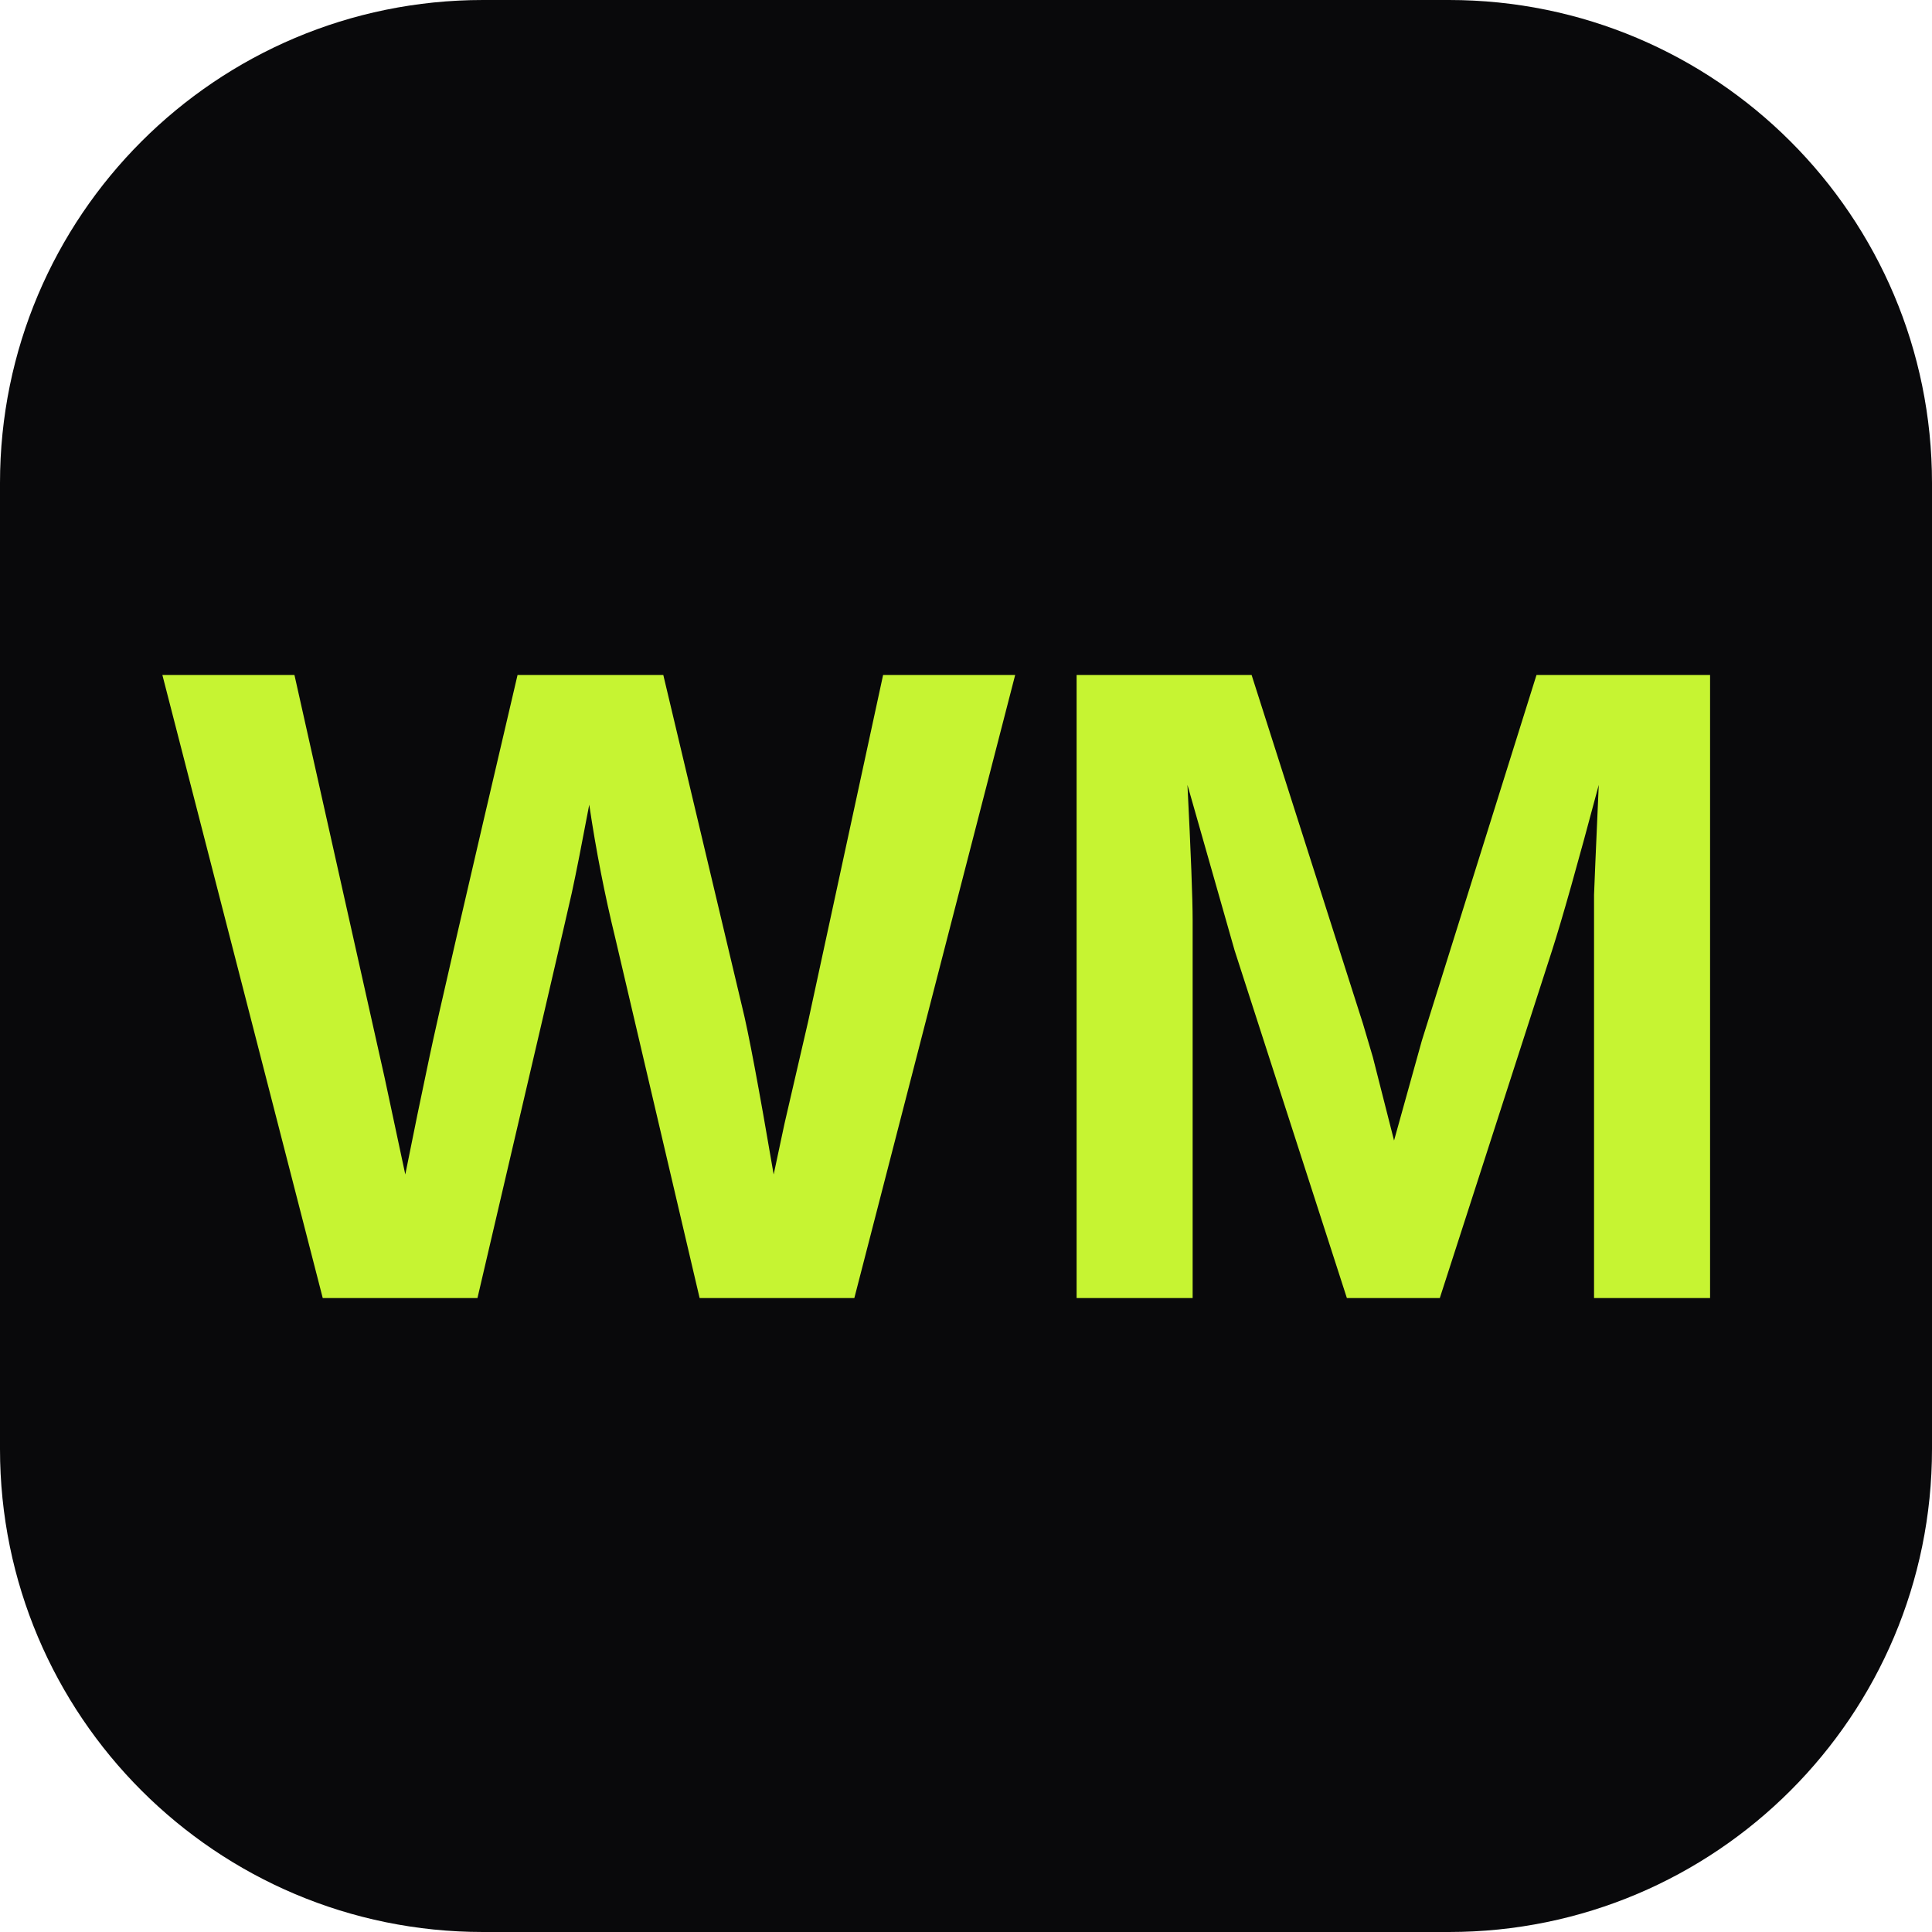
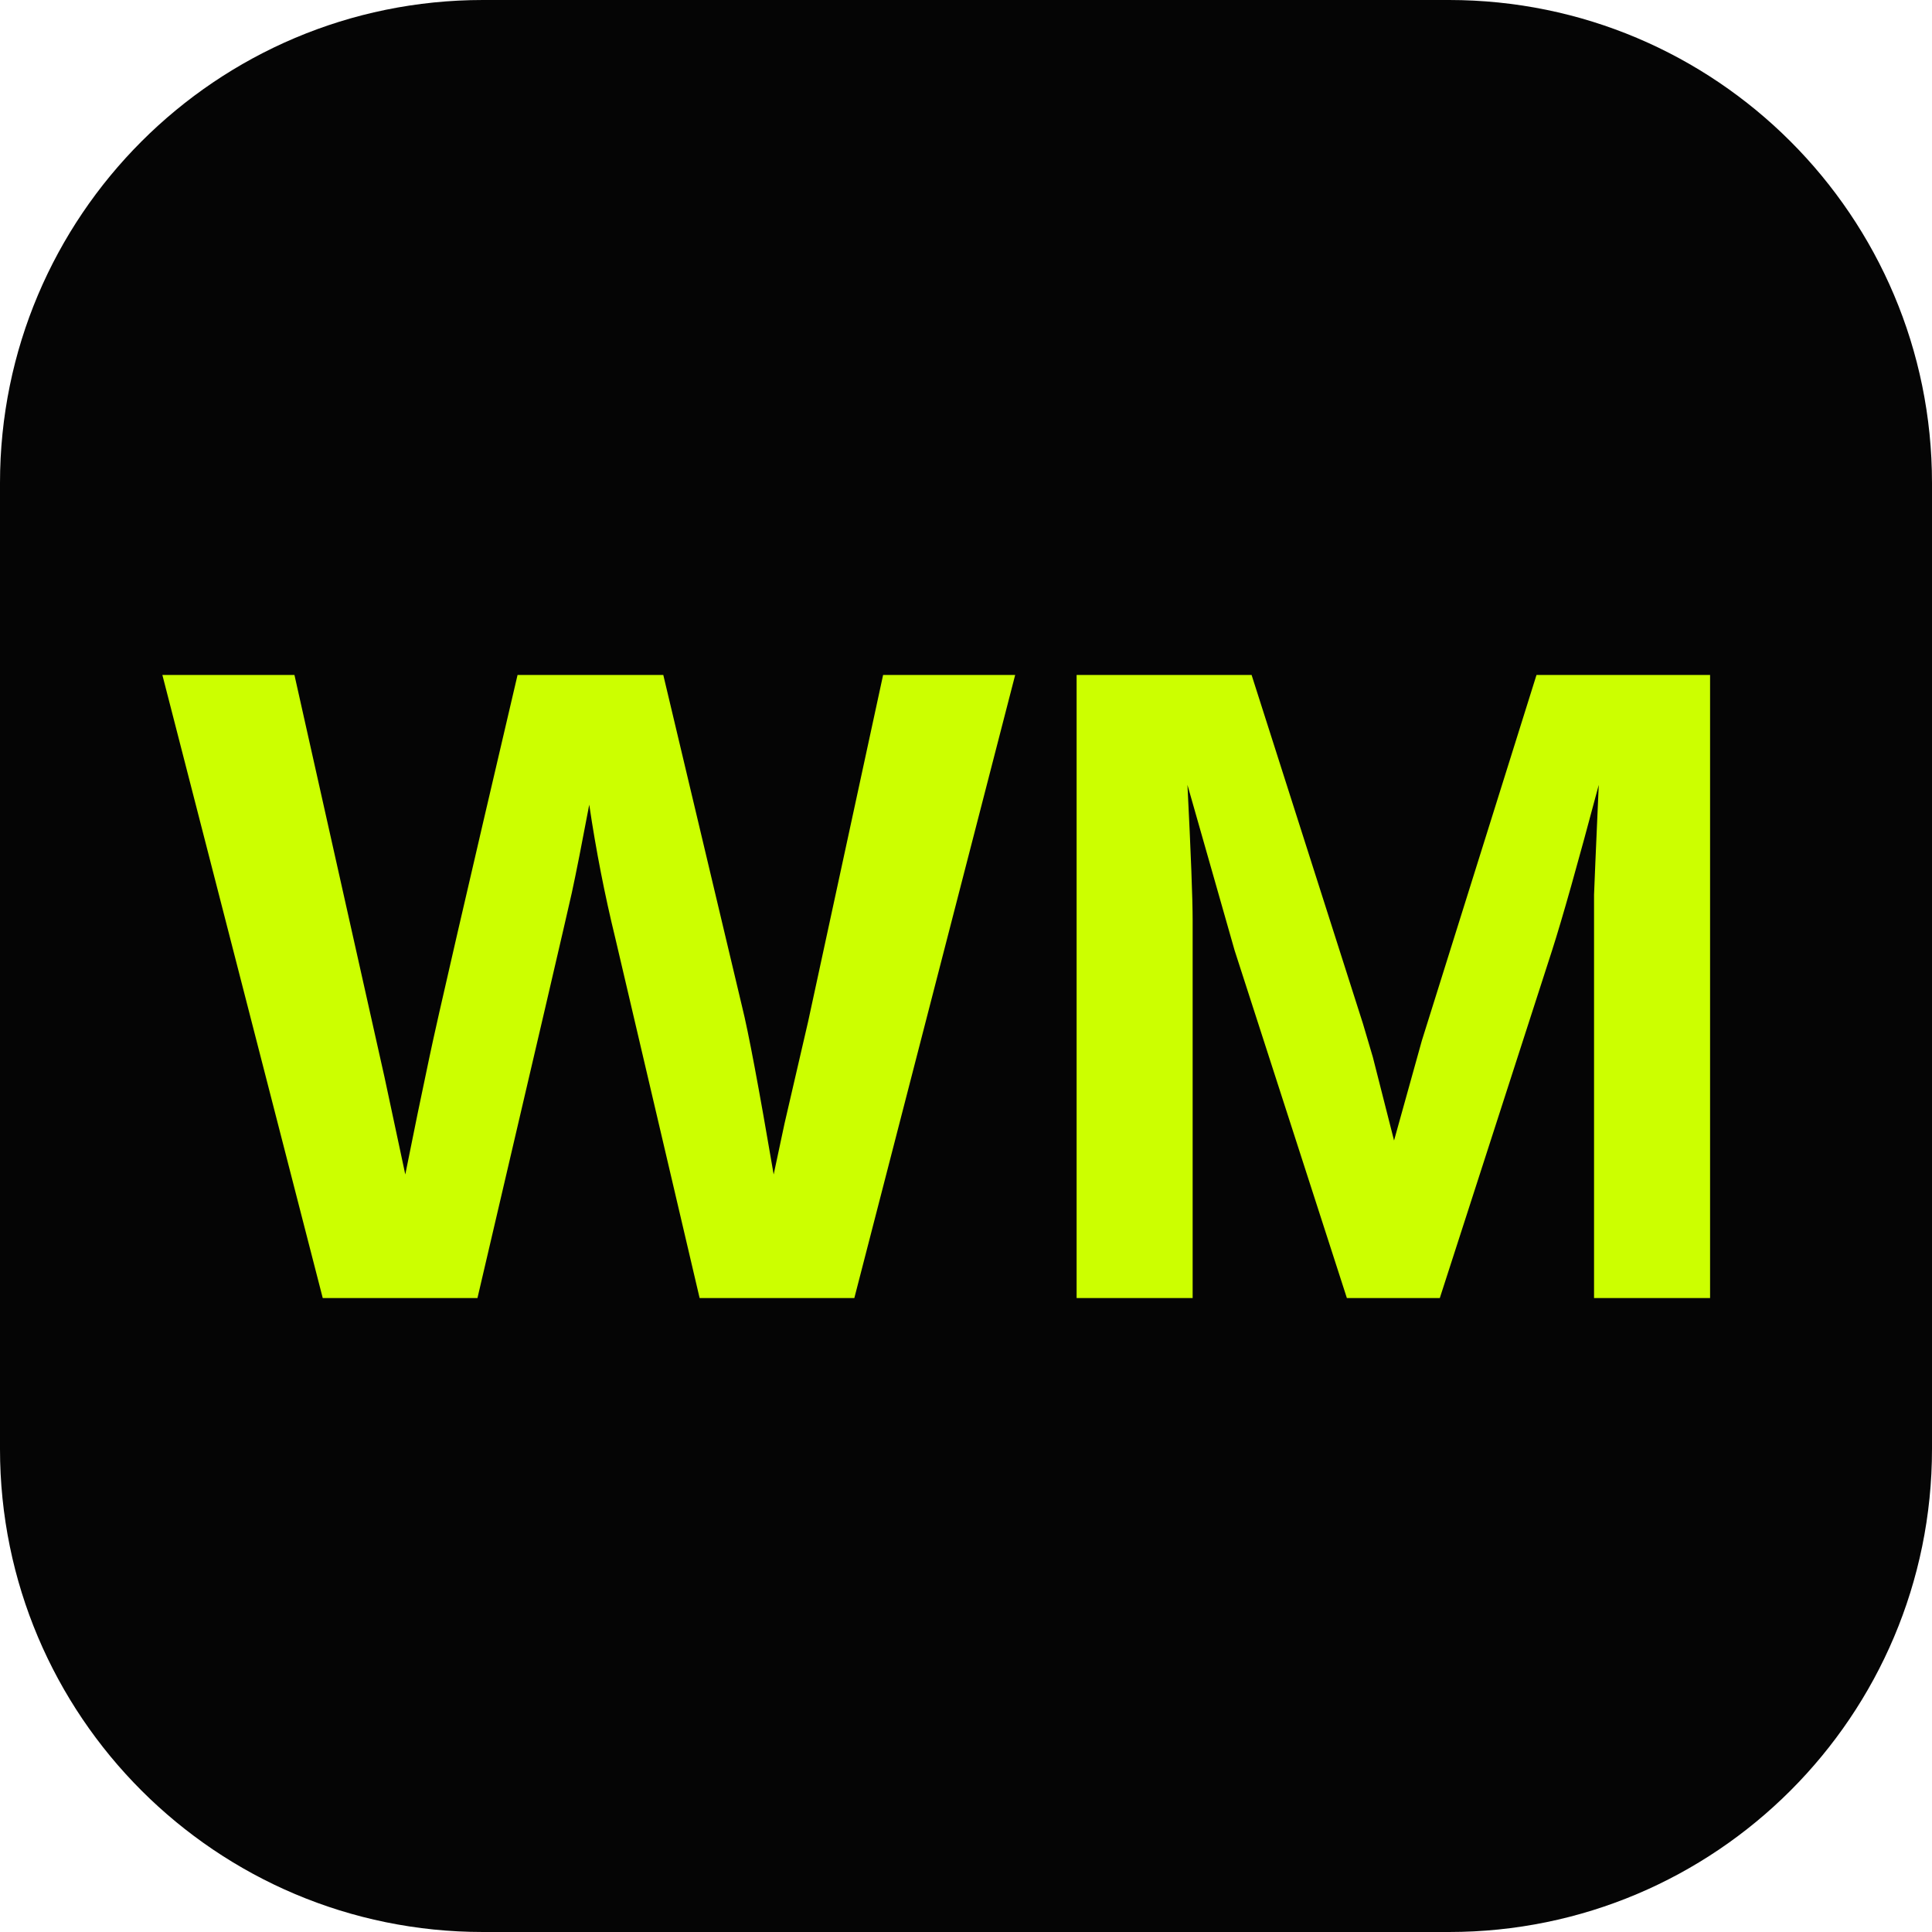
<svg xmlns="http://www.w3.org/2000/svg" viewBox="0 0 64 64">
-   <rect width="64" height="64" rx="16" fill="#09090b" />
-   <text x="32" y="43" text-anchor="middle" font-family="Arial,Helvetica,sans-serif" font-size="30" font-weight="700" fill="#c6f432">WM</text>
+   <rect width="64" height="64" rx="16" fill="#050505" />
+   <text x="32" y="43" text-anchor="middle" font-family="Arial,Helvetica,sans-serif" font-size="30" font-weight="700" fill="#ccff00">WM</text>
</svg>
